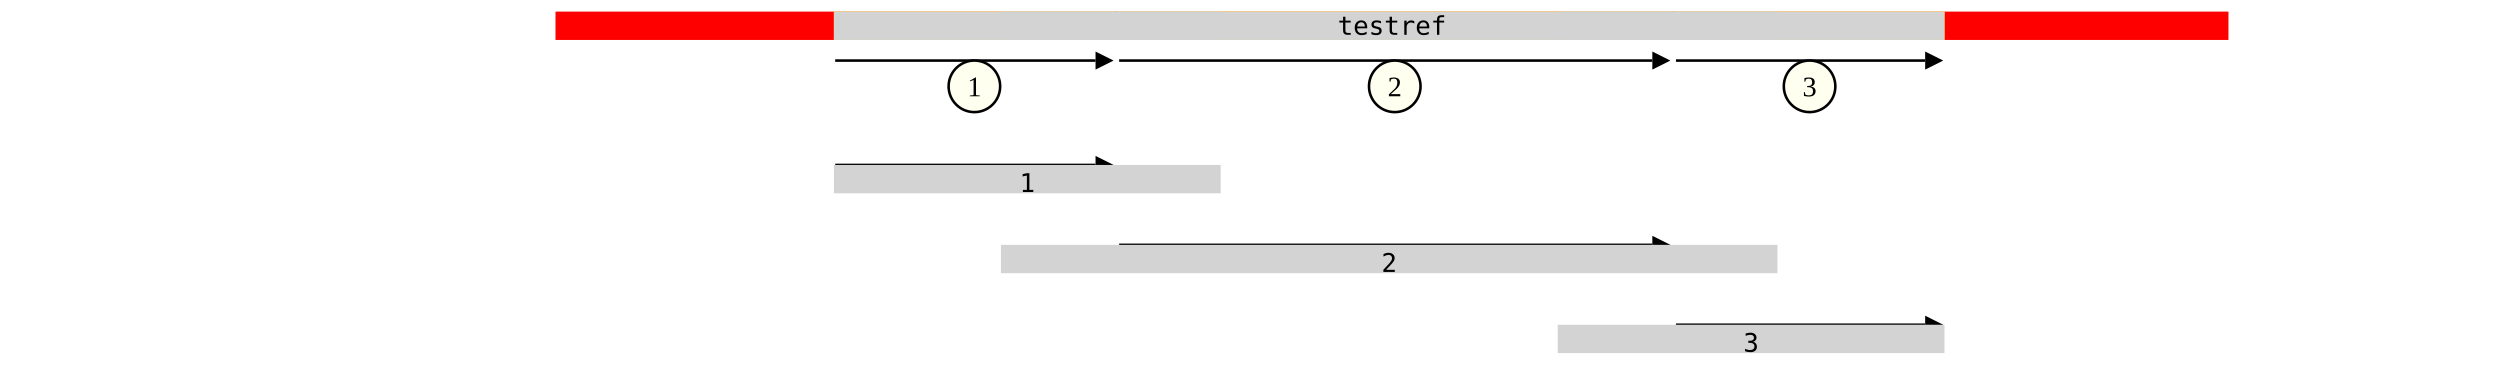
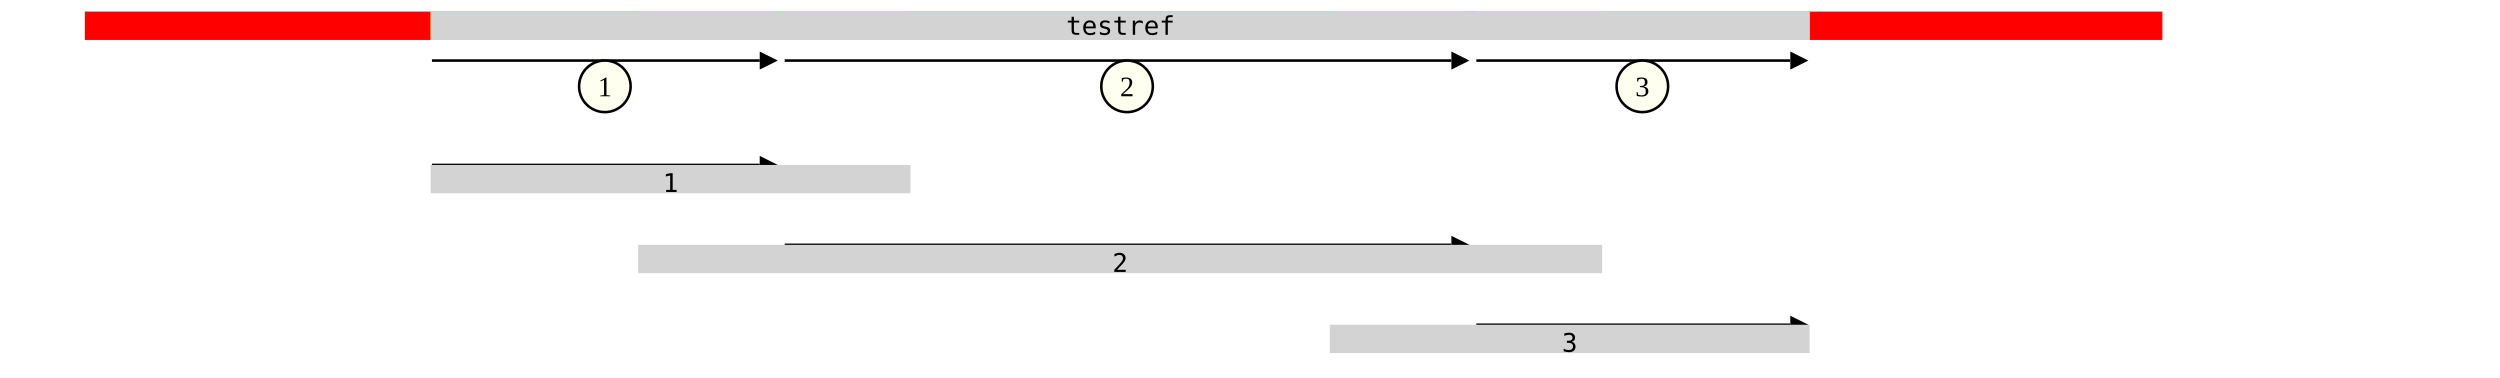
- <svg xmlns="http://www.w3.org/2000/svg" width="970" height="146.5" viewBox="0.0 -146.5 970 146.5">
+ <svg xmlns="http://www.w3.org/2000/svg" width="970.0" height="146.5" viewBox="0.0 -146.5 970.0 146.5">
  <defs>
</defs>
  <g transform="translate(0 -131.5)">
    <g transform="translate(0.0 0)">
-       <rect x="216.036" y="-10" width="648.107" height="10" fill="red" stroke="red" />
+       <rect x="33.411" y="-10" width="805.091" height="10" fill="red" stroke="red" />
    </g>
    <g transform="translate(0.0 0)">
-       <rect x="324.053" y="-10" width="108.018" height="10" fill="yellow" stroke="yellow" />
+       <rect x="167.593" y="-10" width="134.182" height="10" fill="yellow" stroke="yellow" />
    </g>
    <g transform="translate(0.0 0)">
-       <rect x="434.232" y="-10" width="213.875" height="10" fill="yellow" stroke="yellow" />
+       <rect x="304.458" y="-10" width="265.68" height="10" fill="yellow" stroke="yellow" />
    </g>
    <g transform="translate(0.0 0)">
-       <rect x="650.267" y="-10" width="103.697" height="10" fill="yellow" stroke="yellow" />
+       <rect x="572.822" y="-10" width="128.814" height="10" fill="yellow" stroke="yellow" />
    </g>
    <g transform="translate(0.0 0)">
-       <rect x="324.053" y="-10" width="149.065" height="10" fill="lightgray" stroke="lightgray" />
+       <rect x="167.593" y="-10" width="185.171" height="10" fill="lightgray" stroke="lightgray" />
    </g>
    <g transform="translate(0.0 0)">
-       <rect x="388.864" y="-10" width="300.29" height="10" fill="lightgray" stroke="lightgray" />
+       <rect x="248.102" y="-10" width="373.025" height="10" fill="lightgray" stroke="lightgray" />
    </g>
    <g transform="translate(0.0 0)">
-       <rect x="604.9" y="-10" width="149.065" height="10" fill="lightgray" stroke="lightgray" />
+       <rect x="516.466" y="-10" width="185.171" height="10" fill="lightgray" stroke="lightgray" />
    </g>
  </g>
  <g transform="translate(0.0 -133.0)">
-     <rect x="540.089" y="11.5" width="0.0" height="-11.5" fill="transparent" stroke="transparent" />
-     <g transform="translate(540.0891 0)">
+     <rect x="434.749" y="11.5" width="0.0" height="-11.5" fill="transparent" stroke="transparent" />
+     <g transform="translate(434.7489 0)">
      <text x="0" y="0" font-size="10" font-family="monospace" text-anchor="middle">testref</text>
    </g>
  </g>
  <g transform="translate(0 -103.0)">
    <g transform="translate(0.0 0)">
-       <path d="M324.053,-20.0 L425.071,-20.0" stroke="black" />
-       <circle cx="378.062" cy="-10.0" r="10.0" fill="ivory" stroke="black" />
-       <path d="M432.071,-20.0 L425.071,-23.5 L425.071,-16.5 L432.071,-20.0" fill="black" />
-       <text x="378.062" y="-10.0" font-size="11.0" text-anchor="middle" dy="0.35em">1</text>
+       <path d="M167.593,-20.0 L294.775,-20.0" stroke="black" />
+       <circle cx="234.684" cy="-10.0" r="10.0" fill="ivory" stroke="black" />
+       <path d="M301.775,-20.0 L294.775,-23.5 L294.775,-16.5 L301.775,-20.0" fill="black" />
+       <text x="234.684" y="-10.0" font-size="11.0" text-anchor="middle" dy="0.35em">1</text>
    </g>
    <g transform="translate(0.0 0)">
-       <path d="M434.232,-20.0 L641.107,-20.0" stroke="black" />
-       <circle cx="541.169" cy="-10.0" r="10.0" fill="ivory" stroke="black" />
-       <path d="M648.107,-20.0 L641.107,-23.5 L641.107,-16.5 L648.107,-20.0" fill="black" />
-       <text x="541.169" y="-10.0" font-size="11.0" text-anchor="middle" dy="0.35em">2</text>
+       <path d="M304.458,-20.0 L563.138,-20.0" stroke="black" />
+       <circle cx="437.298" cy="-10.0" r="10.0" fill="ivory" stroke="black" />
+       <path d="M570.138,-20.0 L563.138,-23.5 L563.138,-16.5 L570.138,-20.0" fill="black" />
+       <text x="437.298" y="-10.0" font-size="11.0" text-anchor="middle" dy="0.35em">2</text>
    </g>
    <g transform="translate(0.0 0)">
-       <path d="M650.267,-20.0 L746.964,-20.0" stroke="black" />
-       <circle cx="702.116" cy="-10.0" r="10.0" fill="ivory" stroke="black" />
-       <path d="M753.964,-20.0 L746.964,-23.5 L746.964,-16.5 L753.964,-20.0" fill="black" />
-       <text x="702.116" y="-10.0" font-size="11.0" text-anchor="middle" dy="0.35em">3</text>
+       <path d="M572.822,-20.0 L694.636,-20.0" stroke="black" />
+       <circle cx="637.229" cy="-10.0" r="10.0" fill="ivory" stroke="black" />
+       <path d="M701.636,-20.0 L694.636,-23.5 L694.636,-16.5 L701.636,-20.0" fill="black" />
+       <text x="637.229" y="-10.0" font-size="11.0" text-anchor="middle" dy="0.35em">3</text>
    </g>
  </g>
  <g transform="translate(0 -92.0)">
    <g transform="translate(0.0 0)">
-       <path d="M324.053,9.5 L425.071,9.5" stroke="black" />
-       <path d="M432.071,9.5 L425.071,6.0 L425.071,13.0 L432.071,9.5" fill="black" />
+       <path d="M167.593,9.5 L294.775,9.5" stroke="black" />
+       <path d="M301.775,9.5 L294.775,6.0 L294.775,13.0 L301.775,9.5" fill="black" />
    </g>
  </g>
  <g transform="translate(0 -72.0)">
    <g transform="translate(0.0 0)">
-       <rect x="324.053" y="-10" width="149.065" height="10" fill="lightgrey" stroke="lightgrey" />
-       <g transform="translate(398.5857 0)">
+       <rect x="167.593" y="-10" width="185.171" height="10" fill="lightgrey" stroke="lightgrey" />
+       <g transform="translate(260.1784 0)">
        <text x="0" y="0" font-size="10" font-family="monospace" text-anchor="middle">1</text>
      </g>
    </g>
  </g>
  <g transform="translate(0 -61.0)">
    <g transform="translate(0.0 0)">
-       <path d="M434.232,9.5 L641.107,9.5" stroke="black" />
-       <path d="M648.107,9.5 L641.107,6.0 L641.107,13.0 L648.107,9.5" fill="black" />
+       <path d="M304.458,9.5 L563.138,9.5" stroke="black" />
+       <path d="M570.138,9.5 L563.138,6.0 L563.138,13.0 L570.138,9.5" fill="black" />
    </g>
  </g>
  <g transform="translate(0 -41.0)">
    <g transform="translate(0.0 0)">
-       <rect x="388.864" y="-10" width="300.29" height="10" fill="lightgrey" stroke="lightgrey" />
-       <g transform="translate(539.0089 0)">
+       <rect x="248.102" y="-10" width="373.025" height="10" fill="lightgrey" stroke="lightgrey" />
+       <g transform="translate(434.6147 0)">
        <text x="0" y="0" font-size="10" font-family="monospace" text-anchor="middle">2</text>
      </g>
    </g>
  </g>
  <g transform="translate(0 -30.0)">
    <g transform="translate(0.0 0)">
-       <path d="M650.267,9.5 L746.964,9.5" stroke="black" />
-       <path d="M753.964,9.5 L746.964,6.0 L746.964,13.0 L753.964,9.5" fill="black" />
+       <path d="M572.822,9.5 L694.636,9.5" stroke="black" />
+       <path d="M701.636,9.5 L694.636,6.0 L694.636,13.0 L701.636,9.5" fill="black" />
    </g>
  </g>
  <g transform="translate(0 -10.0)">
    <g transform="translate(0.0 0)">
-       <rect x="604.9" y="-10" width="149.065" height="10" fill="lightgrey" stroke="lightgrey" />
-       <g transform="translate(679.4321 0)">
+       <rect x="516.466" y="-10" width="185.171" height="10" fill="lightgrey" stroke="lightgrey" />
+       <g transform="translate(609.051 0)">
        <text x="0" y="0" font-size="10" font-family="monospace" text-anchor="middle">3</text>
      </g>
    </g>
  </g>
</svg>
